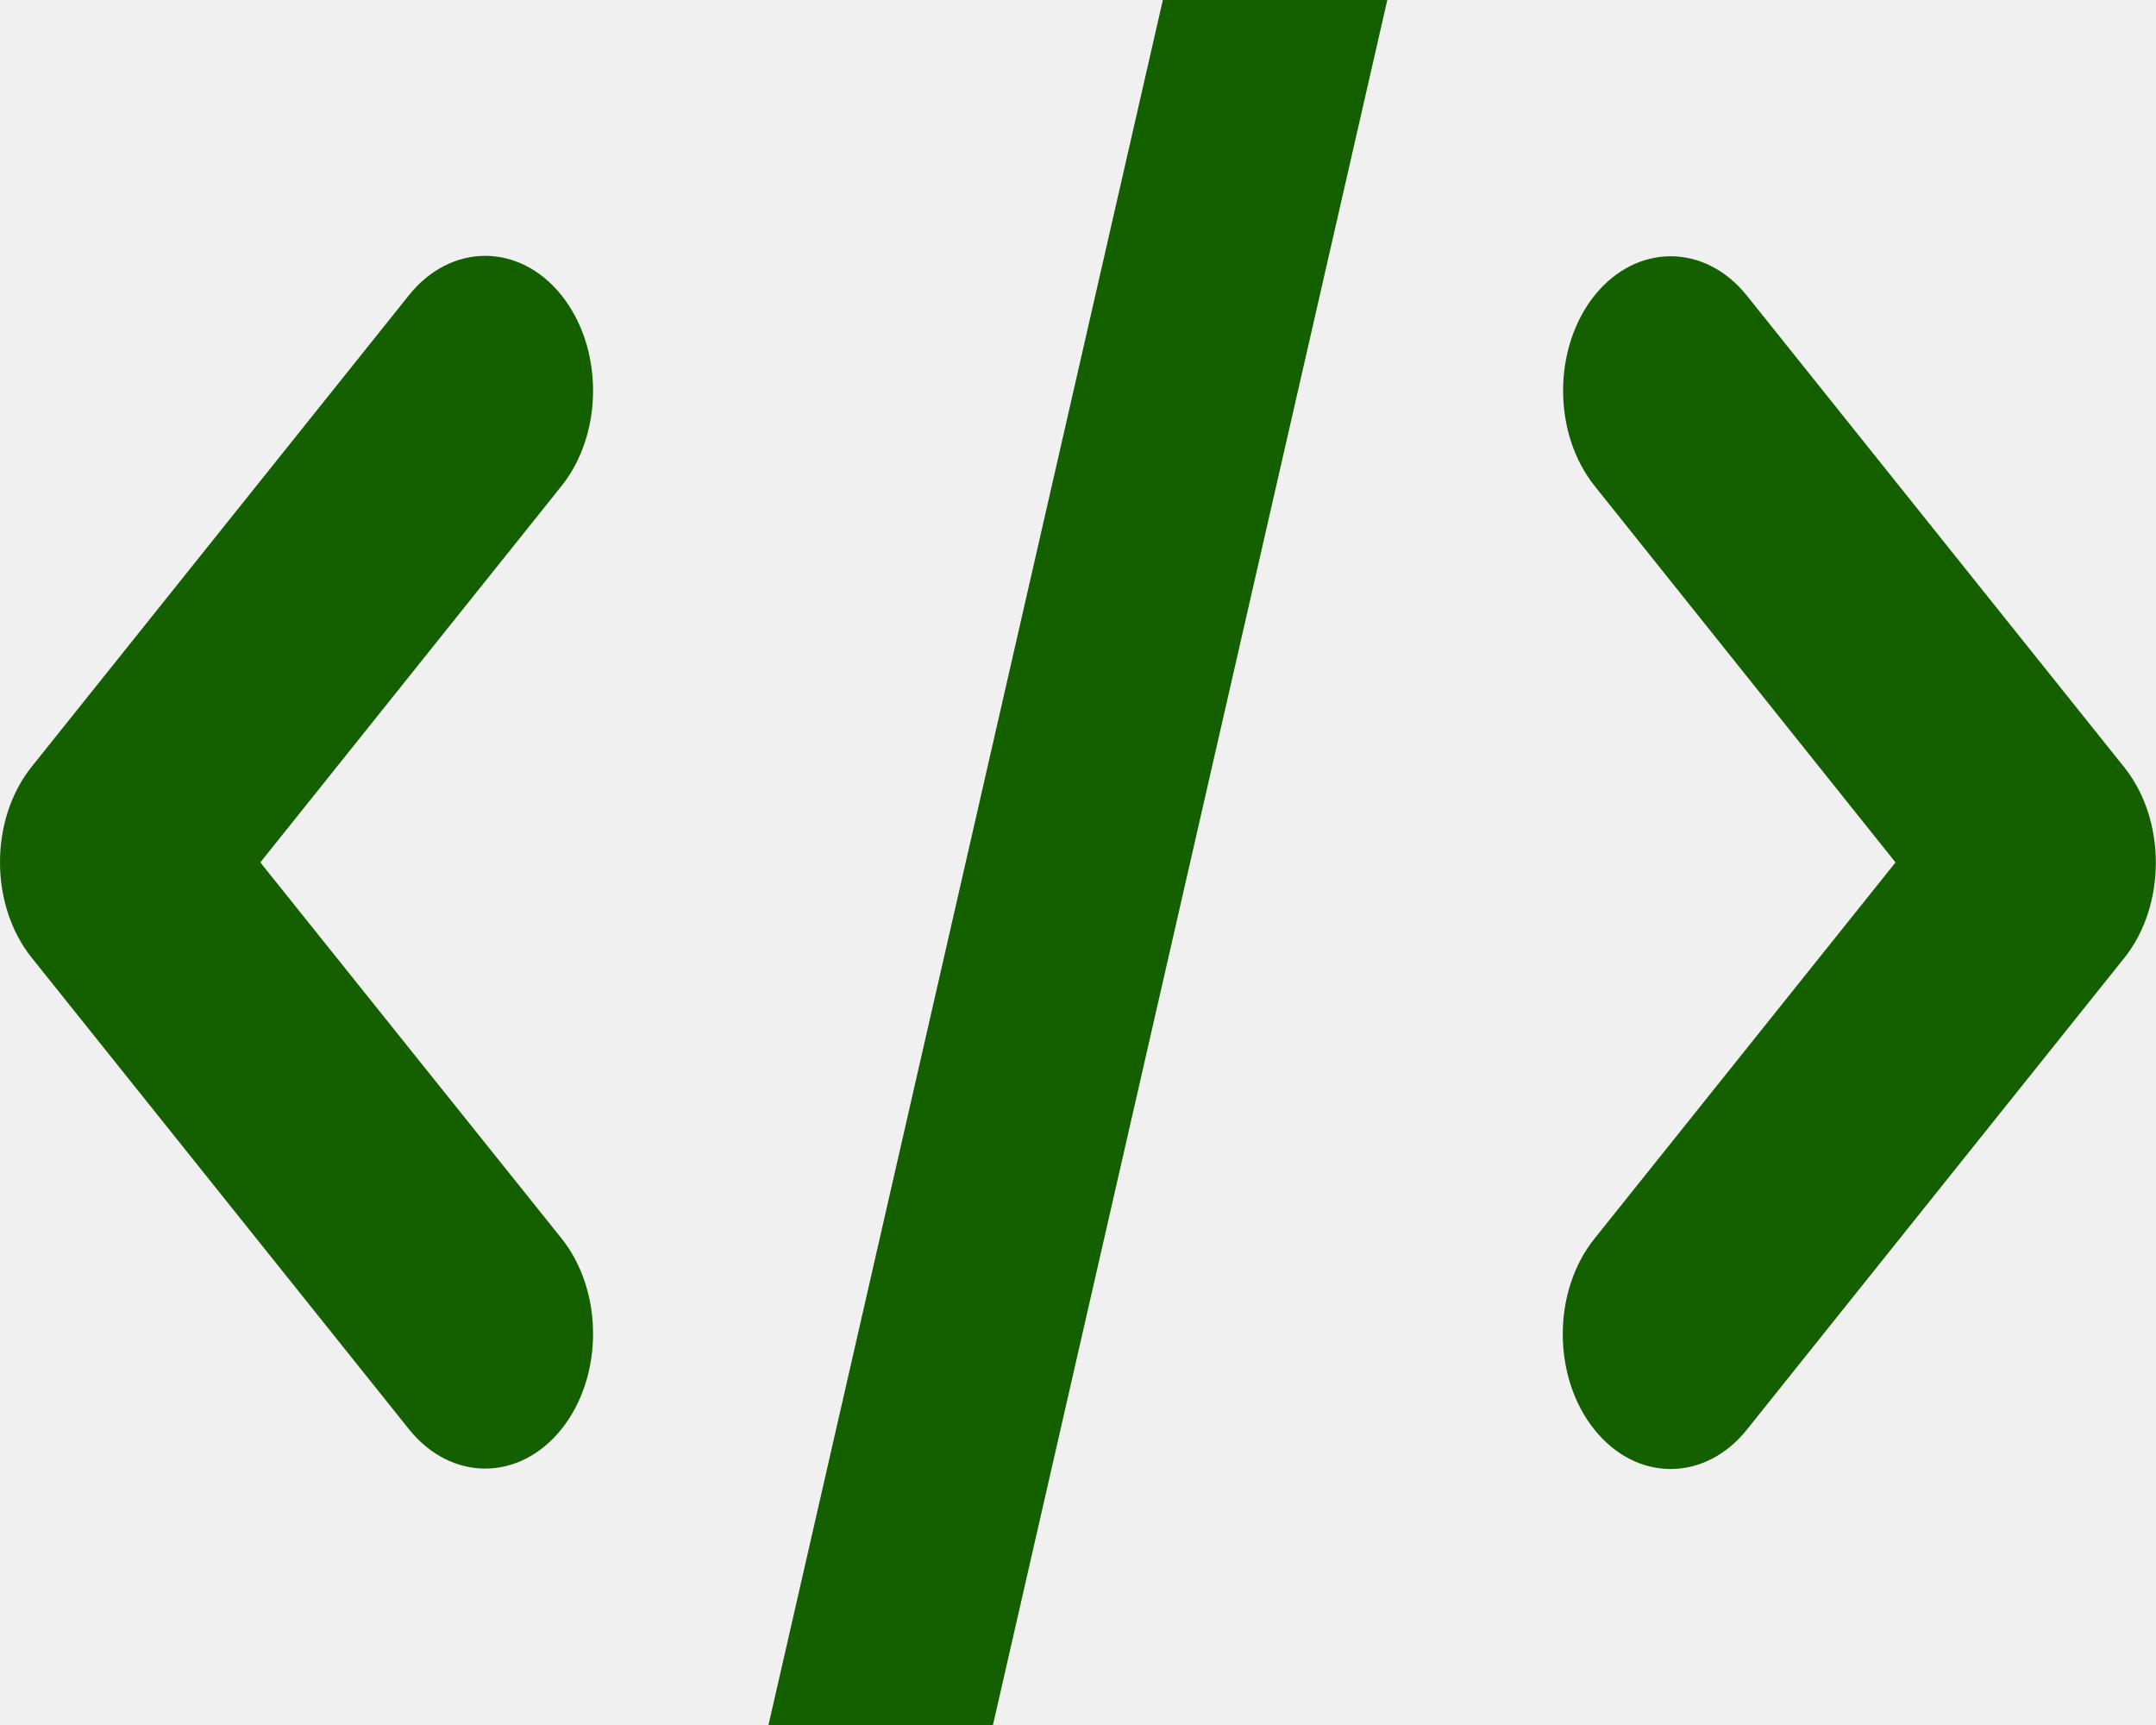
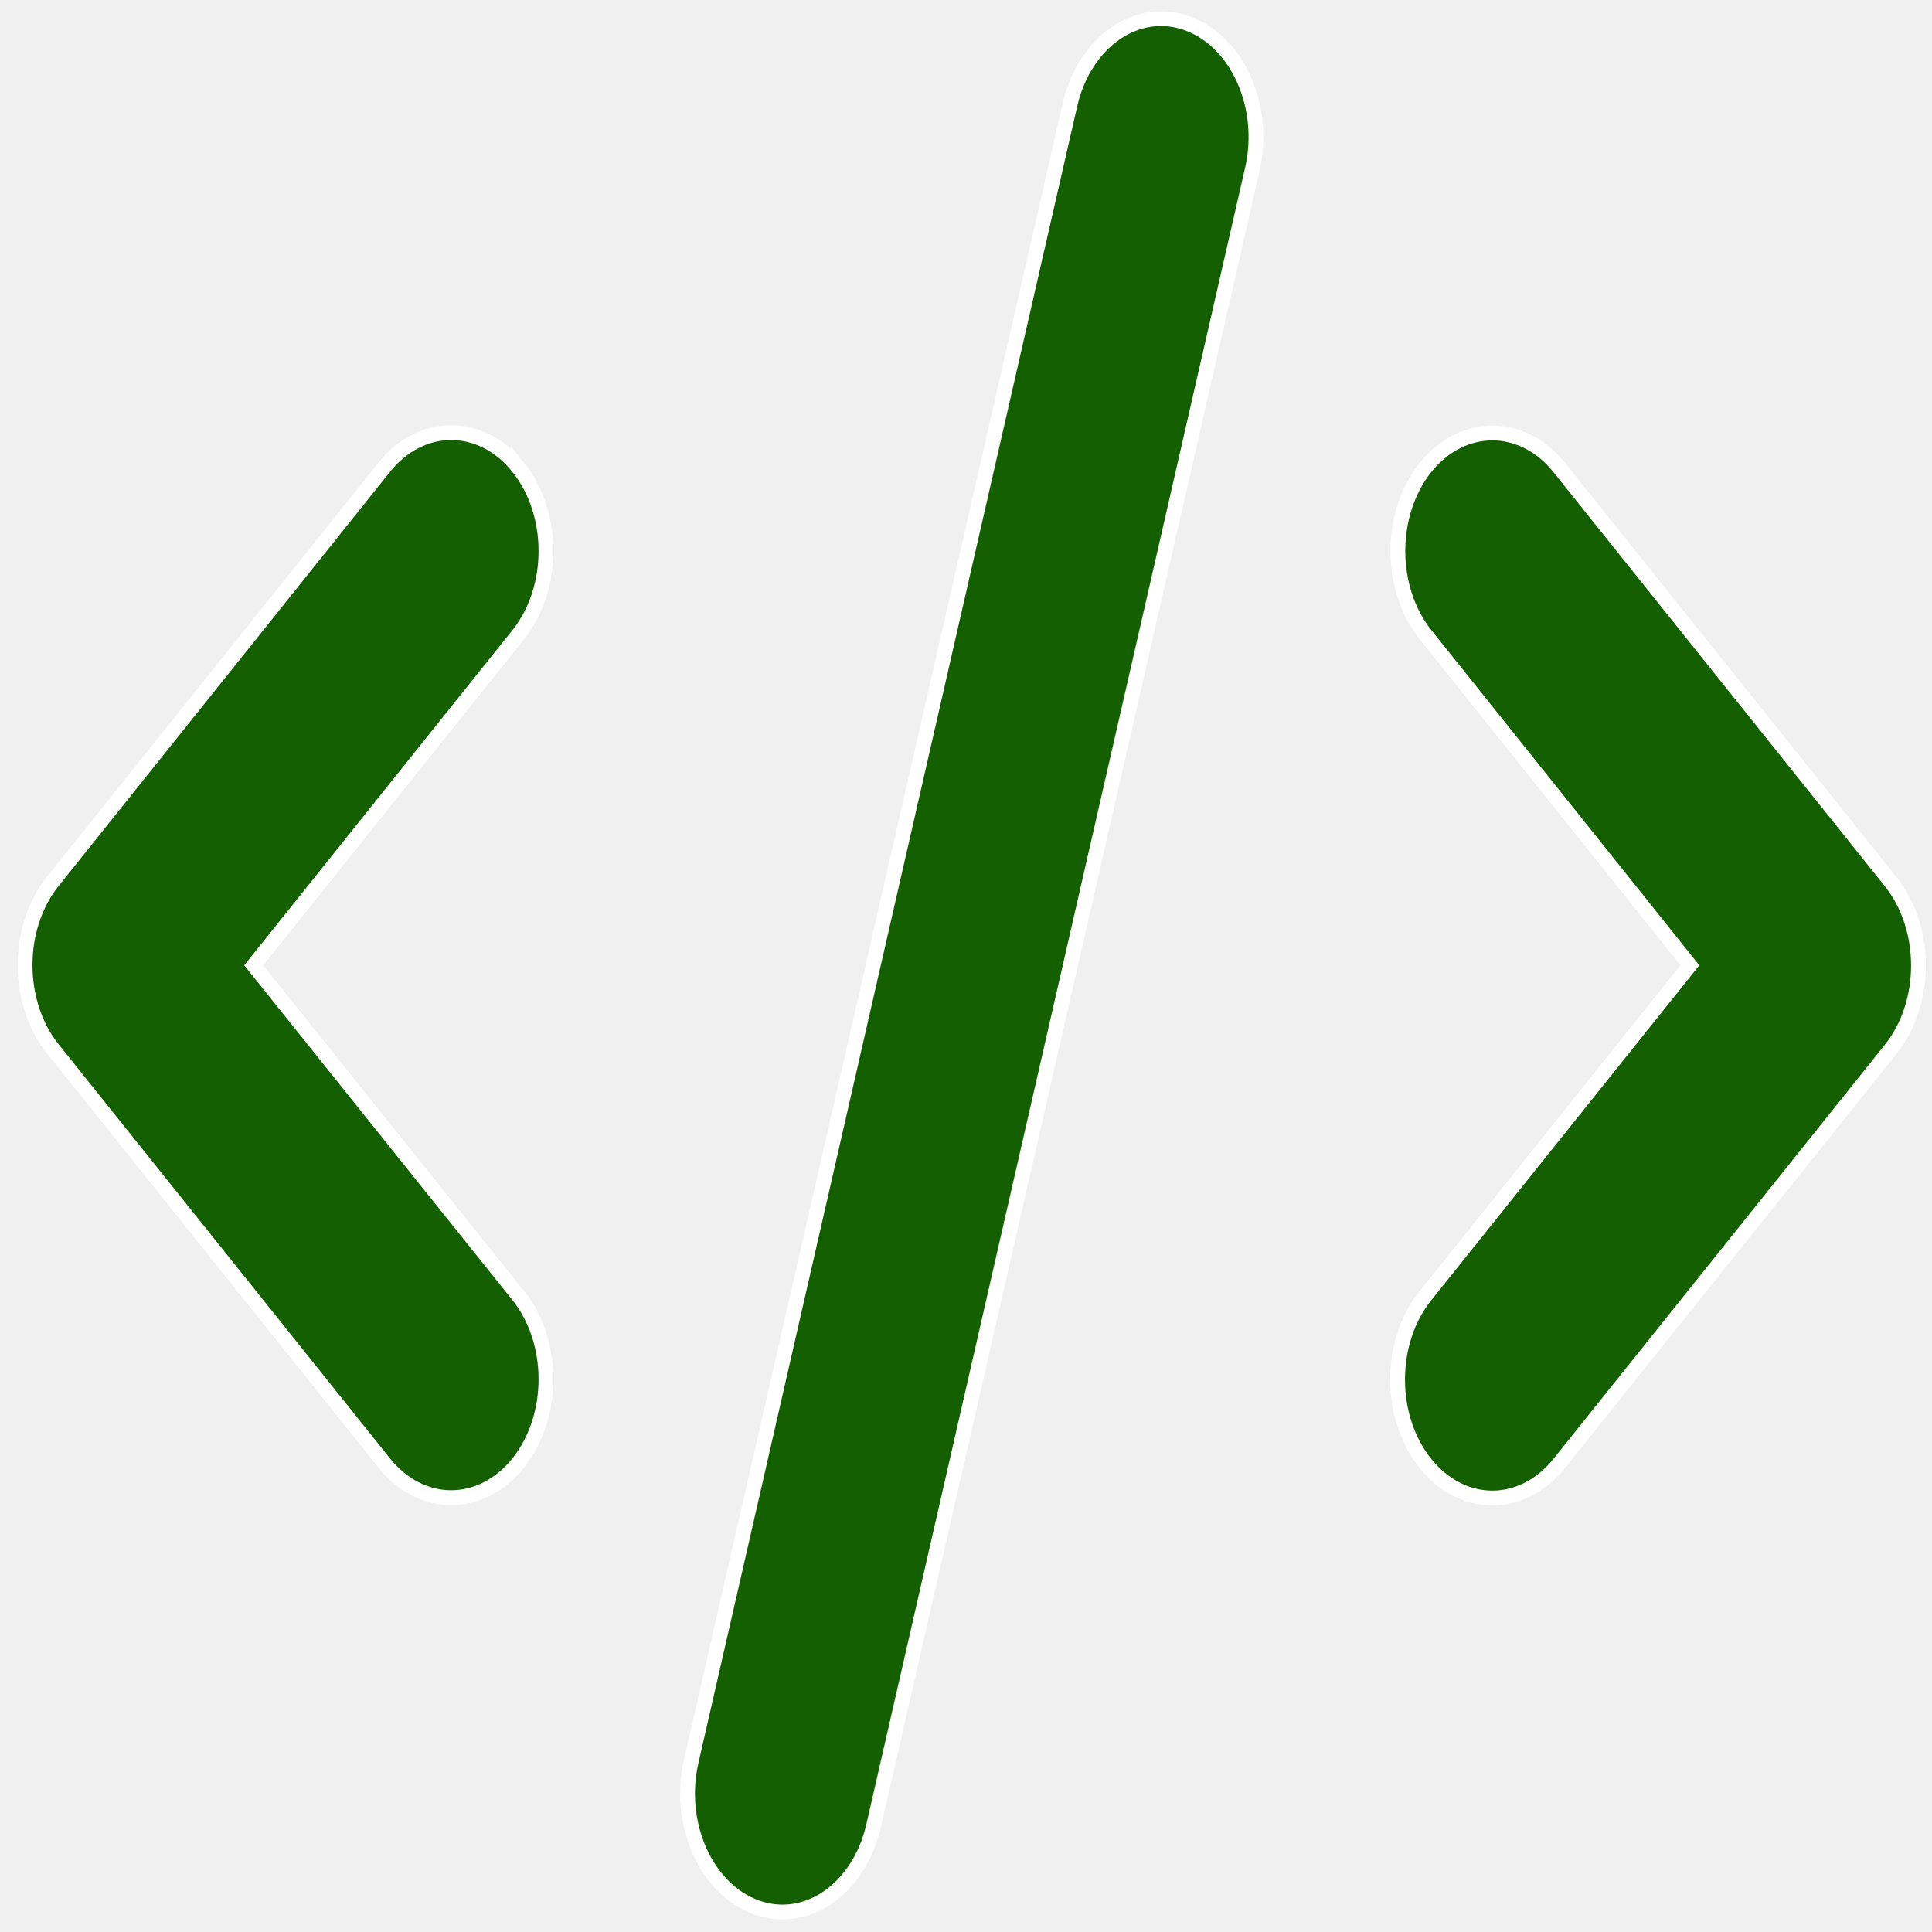
- <svg xmlns="http://www.w3.org/2000/svg" viewBox="0 0 640 512" version="1.1" id="svg4">
-   <defs id="defs8" />
-   <path d="m 392.775,-62.433 c -17,-6.123 -34.7,6.248 -39.6,27.492 l -128,559.838 c -4.9,21.244 5,43.362 22,49.486 17,6.123 34.7,-6.248 39.6,-27.492 l 128,-559.838 c 4.9,-21.244 -5,-43.362 -22,-49.486 z m 80.6,150.082 c -12.5,15.62 -12.5,40.988 0,56.609 l 89.3,111.718 -89.4,111.718 c -12.5,15.62 -12.5,40.988 0,56.609 12.5,15.62 32.8,15.62 45.3,0 l 112,-139.959 c 12.5,-15.62 12.5,-40.988 0,-56.609 l -112,-139.959 c -12.5,-15.62 -32.8,-15.62 -45.3,0 z m -306.7,0 c -12.5,-15.62 -32.8,-15.62 -45.3,0 l -112,139.959 c -12.5,15.62 -12.5,40.988 0,56.609 l 112,139.959 c 12.5,15.62 32.8,15.62 45.3,0 12.5,-15.62 12.5,-40.988 0,-56.609 l -89.4,-111.593 89.4,-111.718 c 12.5,-15.62 12.5,-40.988 0,-56.609 z" id="path2" style="fill:#145f00;fill-opacity:1;stroke-width:1.118" />
+ <svg xmlns="http://www.w3.org/2000/svg" xmlns:xlink="http://www.w3.org/1999/xlink" viewBox="0 0 653 653" version="1.1" id="svg4" width="653" height="653">
+   <defs id="defs8">
+     <color-profile name="Agfa-:-Swop-Standard" xlink:href="../../../../WINDOWS/system32/spool/drivers/color/RSWOP.icm" id="color-profile1154" />
+   </defs>
+   <path d="m 401.25,7.861 c -17,-6.123 -34.7,6.248 -39.6,27.492 l -128,559.838 c -4.9,21.244 5,43.362 22,49.486 17,6.123 34.7,-6.248 39.6,-27.492 l 128,-559.838 c 4.9,-21.244 -5,-43.362 -22,-49.486 z m 80.6,150.082 c -12.5,15.62 -12.5,40.988 0,56.609 l 89.3,111.718 -89.4,111.718 c -12.5,15.62 -12.5,40.988 0,56.609 12.5,15.62 32.8,15.62 45.3,0 l 112,-139.959 c 12.5,-15.62 12.5,-40.988 0,-56.609 l -112,-139.959 c -12.5,-15.62 -32.8,-15.62 -45.3,0 z m -306.7,0 c -12.5,-15.62 -32.8,-15.62 -45.3,0 l -112,139.959 c -12.5,15.62 -12.5,40.988 0,56.609 l 112,139.959 c 12.5,15.62 32.8,15.62 45.3,0 12.5,-15.62 12.5,-40.988 0,-56.609 l -89.4,-111.593 89.4,-111.718 c 12.5,-15.62 12.5,-40.988 0,-56.609 z" id="path2" style="fill:#145f00;fill-opacity:1;stroke:#ffffff;stroke-width:5;stroke-dasharray:none;stroke-opacity:1" />
</svg>
